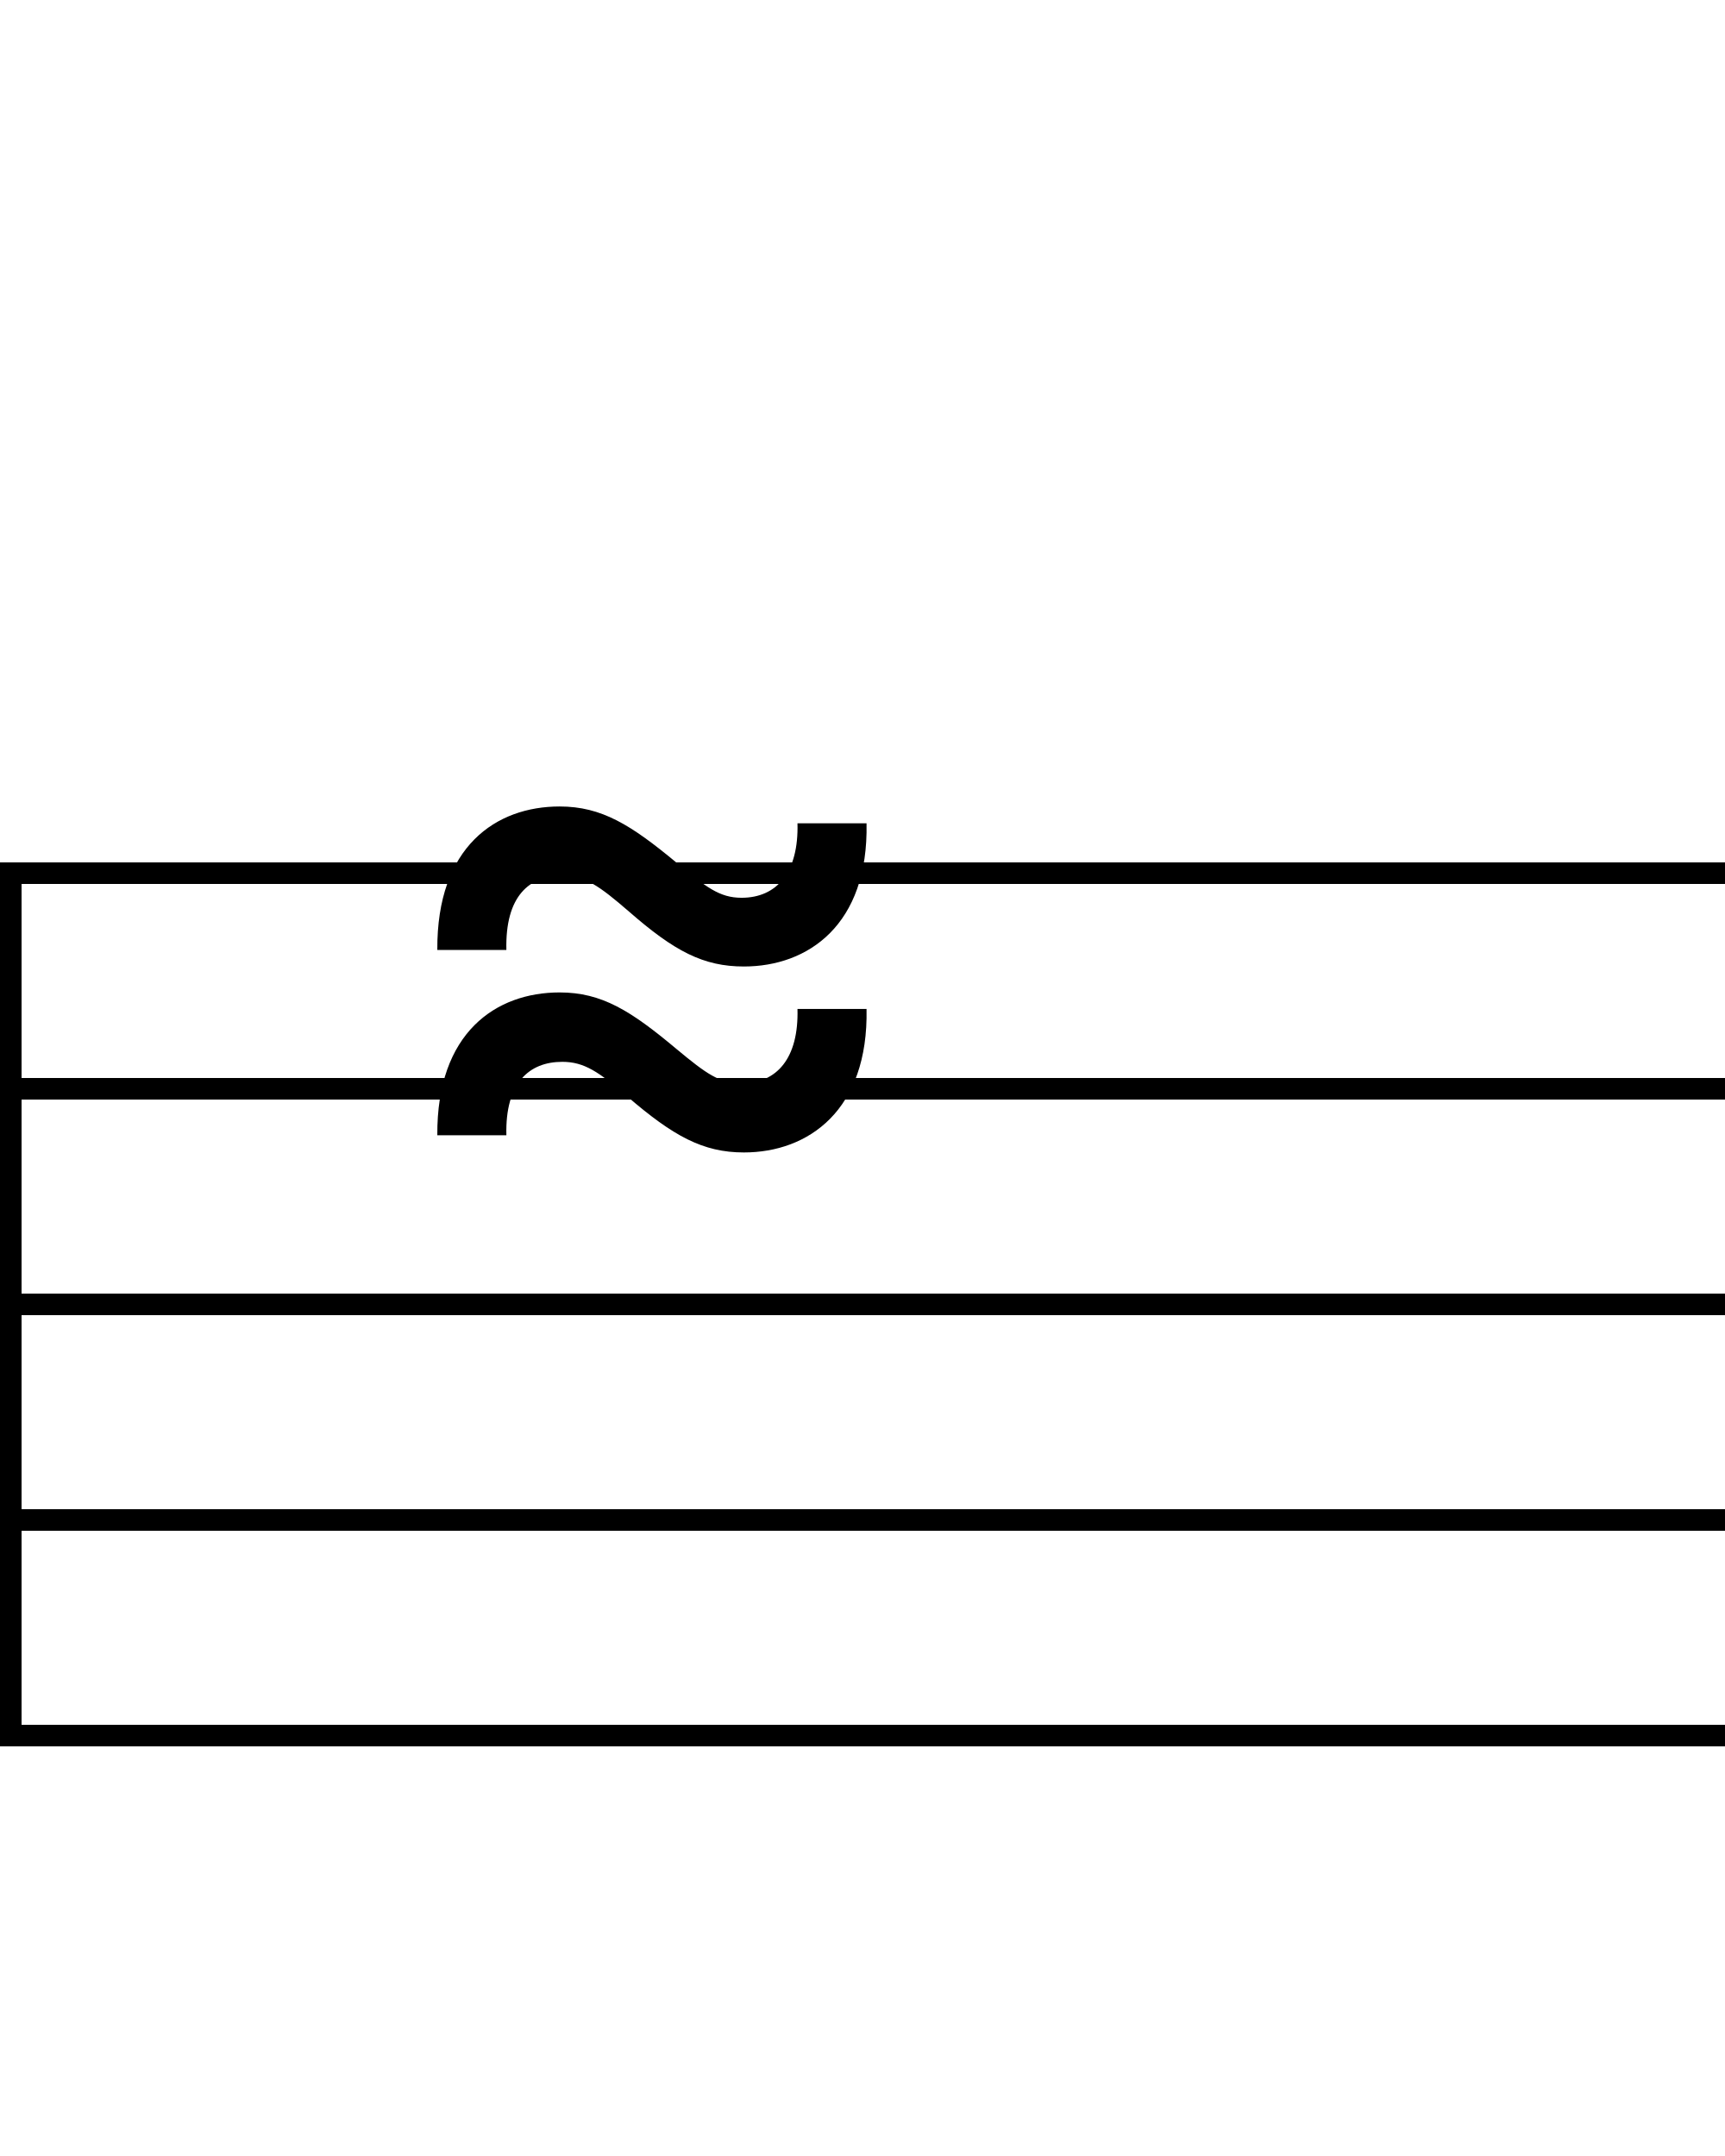
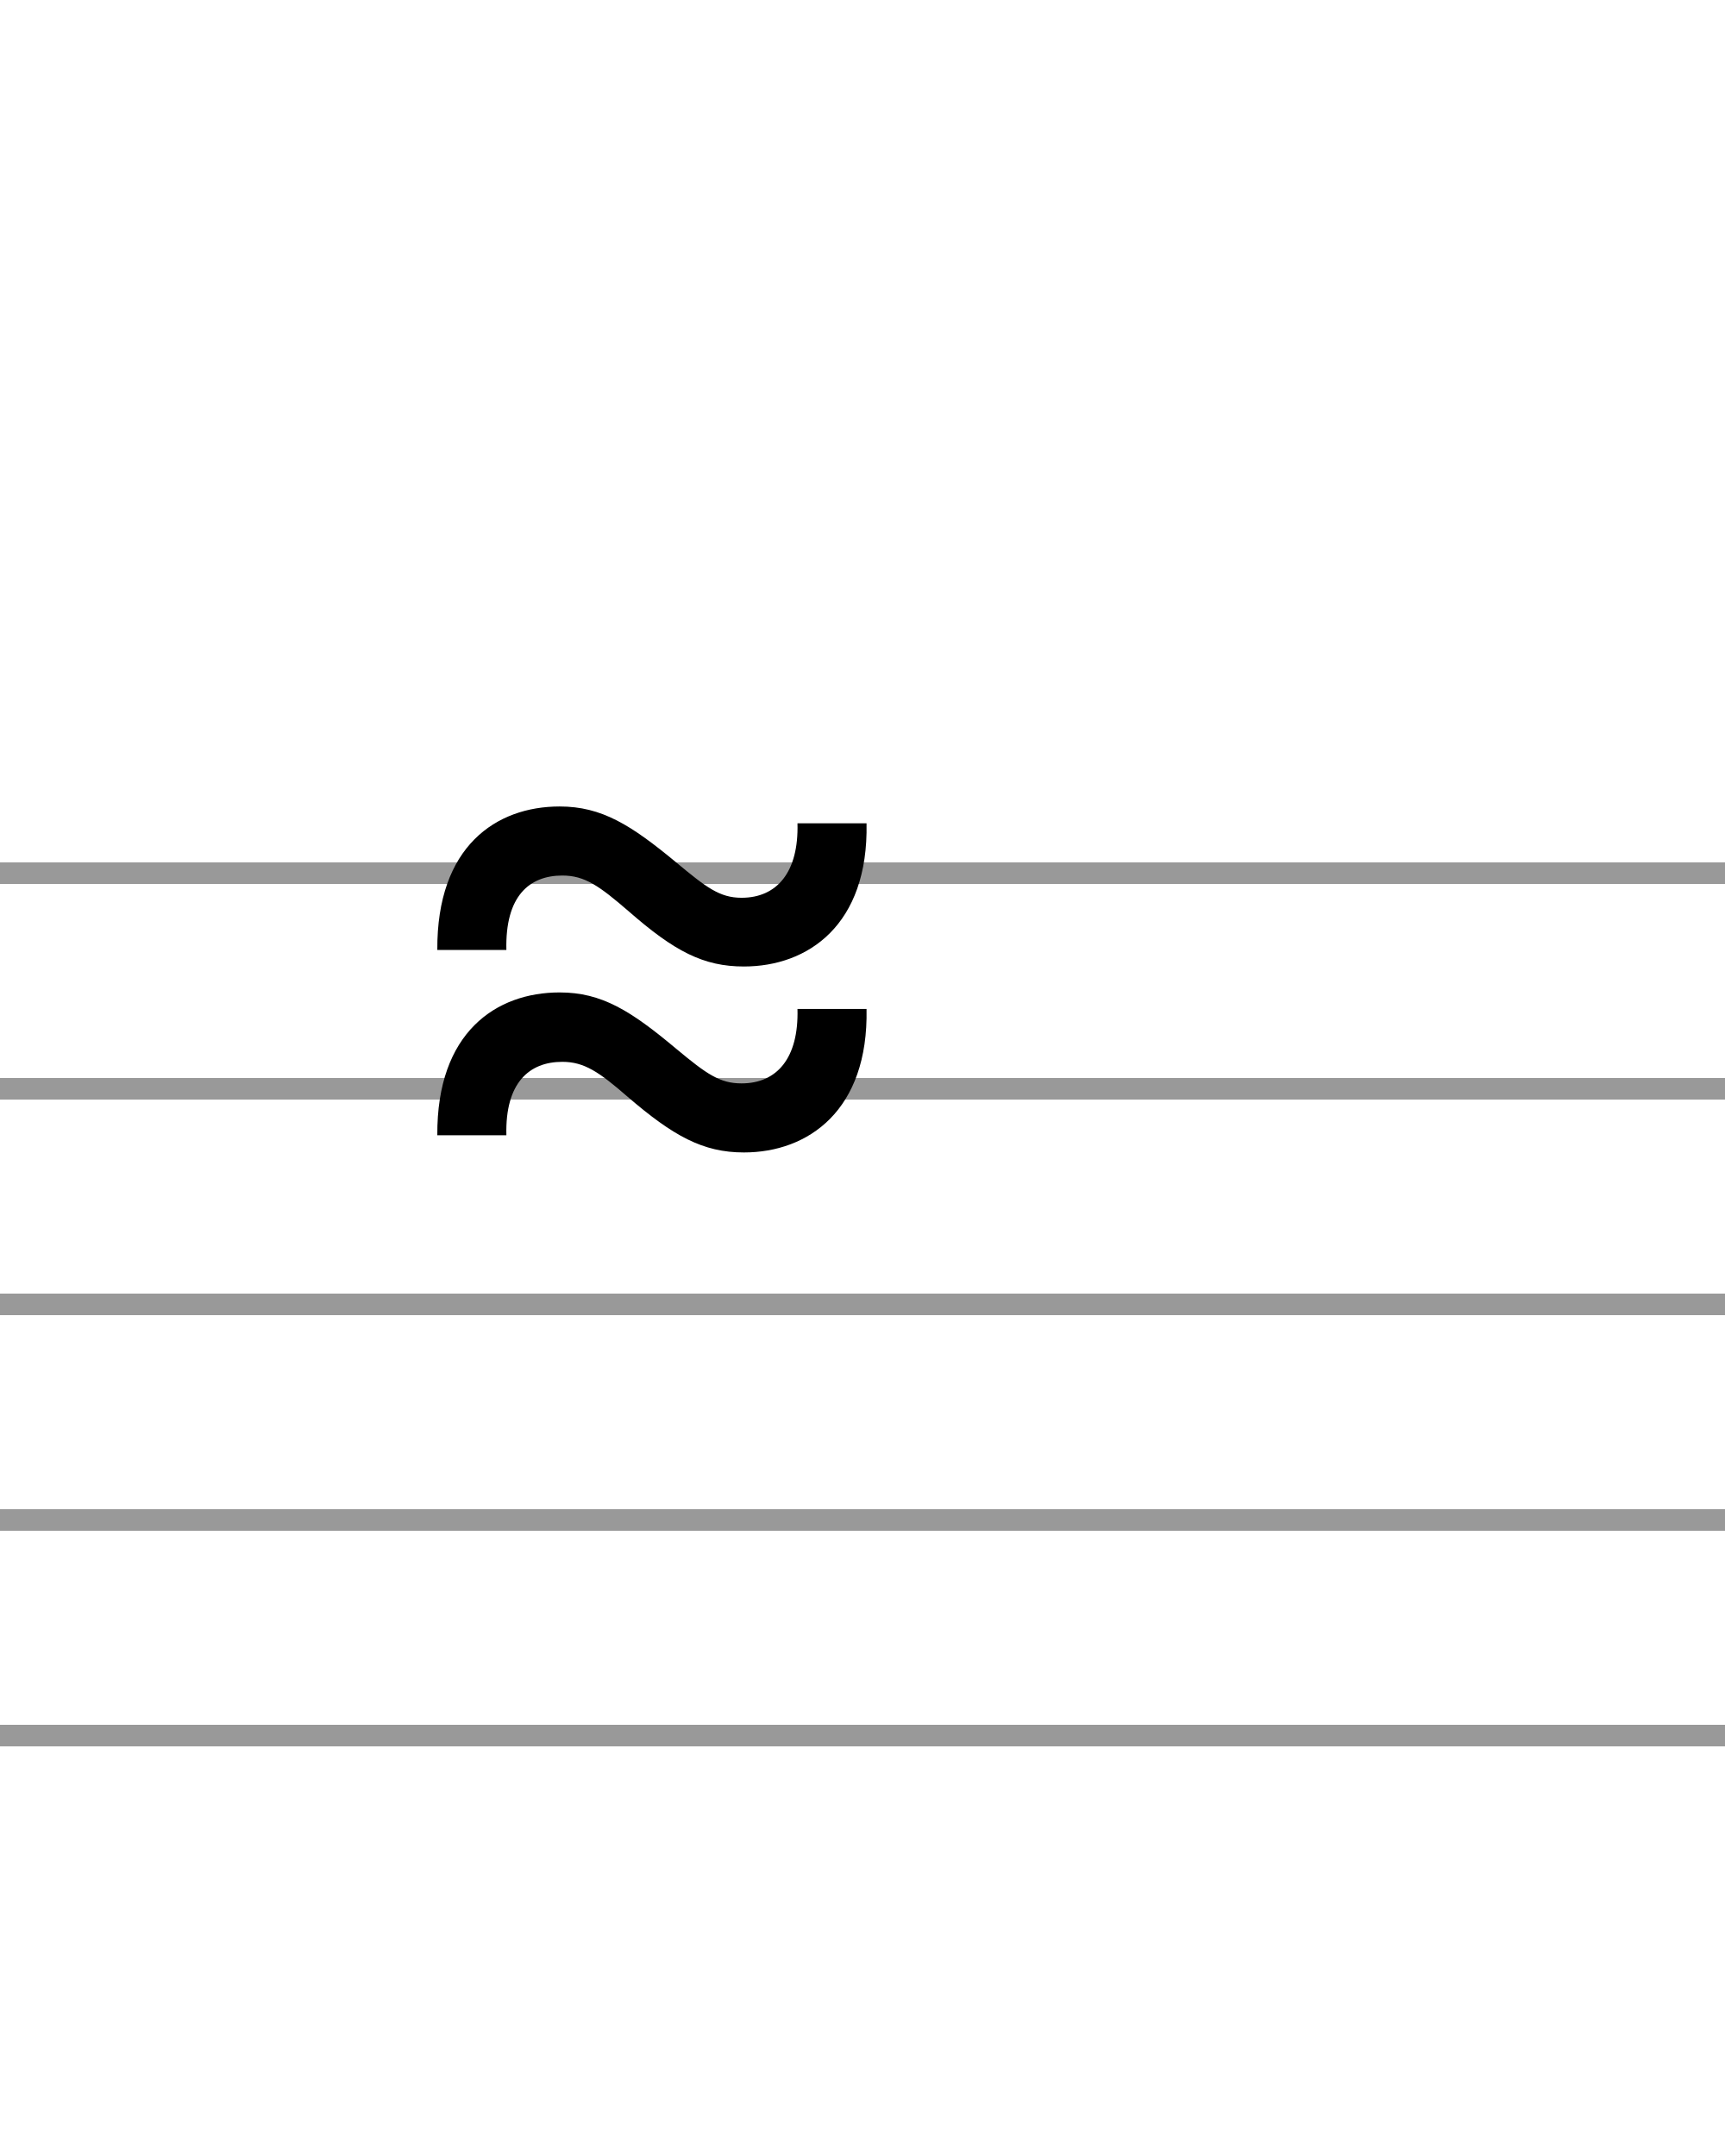
- <svg xmlns="http://www.w3.org/2000/svg" pointer-events="none" stroke-width="1" stroke-dasharray="none" fill="black" stroke="black" shadowColor="black" font-family="Bravura,Academico" font-size="10pt" font-weight="normal" font-style="normal" width="80" height="100" viewBox="0 0 80 100">
-   <g class="vf-stave" id="vf-auto1001">
+ <svg xmlns="http://www.w3.org/2000/svg" pointer-events="none" stroke-width="1" stroke-dasharray="none" fill="black" stroke="black" shadowColor="black" font-family="Bravura,Academico" font-size="10pt" font-weight="normal" font-style="normal" width="80" height="100" viewBox="0 0 80 100" style="width: 80px; height: 100px;">
+   <g class="vf-stave" id="vf-auto1009" stroke="#999999">
    <path fill="none" d="M0 40.5L80 40.5" />
    <path fill="none" d="M0 50.5L80 50.5" />
    <path fill="none" d="M0 60.5L80 60.5" />
    <path fill="none" d="M0 70.5L80 70.5" />
    <path fill="none" d="M0 80.5L80 80.5" />
  </g>
-   <g class="vf-stavebarline" id="vf-auto1002">
-     <rect y="40" width="1" height="41" stroke="none" />
-   </g>
-   <g class="vf-stavebarline" id="vf-auto1003">
+   <g class="vf-stavebarline" id="vf-auto1010" stroke="#999999" />
+   <g class="vf-stavebarline" id="vf-auto1011" stroke="#999999">
    <rect x="80" y="40" width="1" height="41" stroke="none" />
  </g>
-   <g class="vf-stavenote" id="vf-auto1004">
-     <g class="vf-notehead" id="vf-auto1008">
+   <g class="vf-stavenote" id="vf-auto1002">
+     <g class="vf-notehead" id="vf-auto1007">
      <text stroke="none" font-size="30pt" x="17" y="60"></text>
    </g>
-     <rect x="17" y="41.16" width="22.96" height="27.76" opacity="0" pointer-events="auto" />
+     <rect x="17" y="55" width="16.88" height="10" opacity="0" pointer-events="auto" />
  </g>
</svg>
